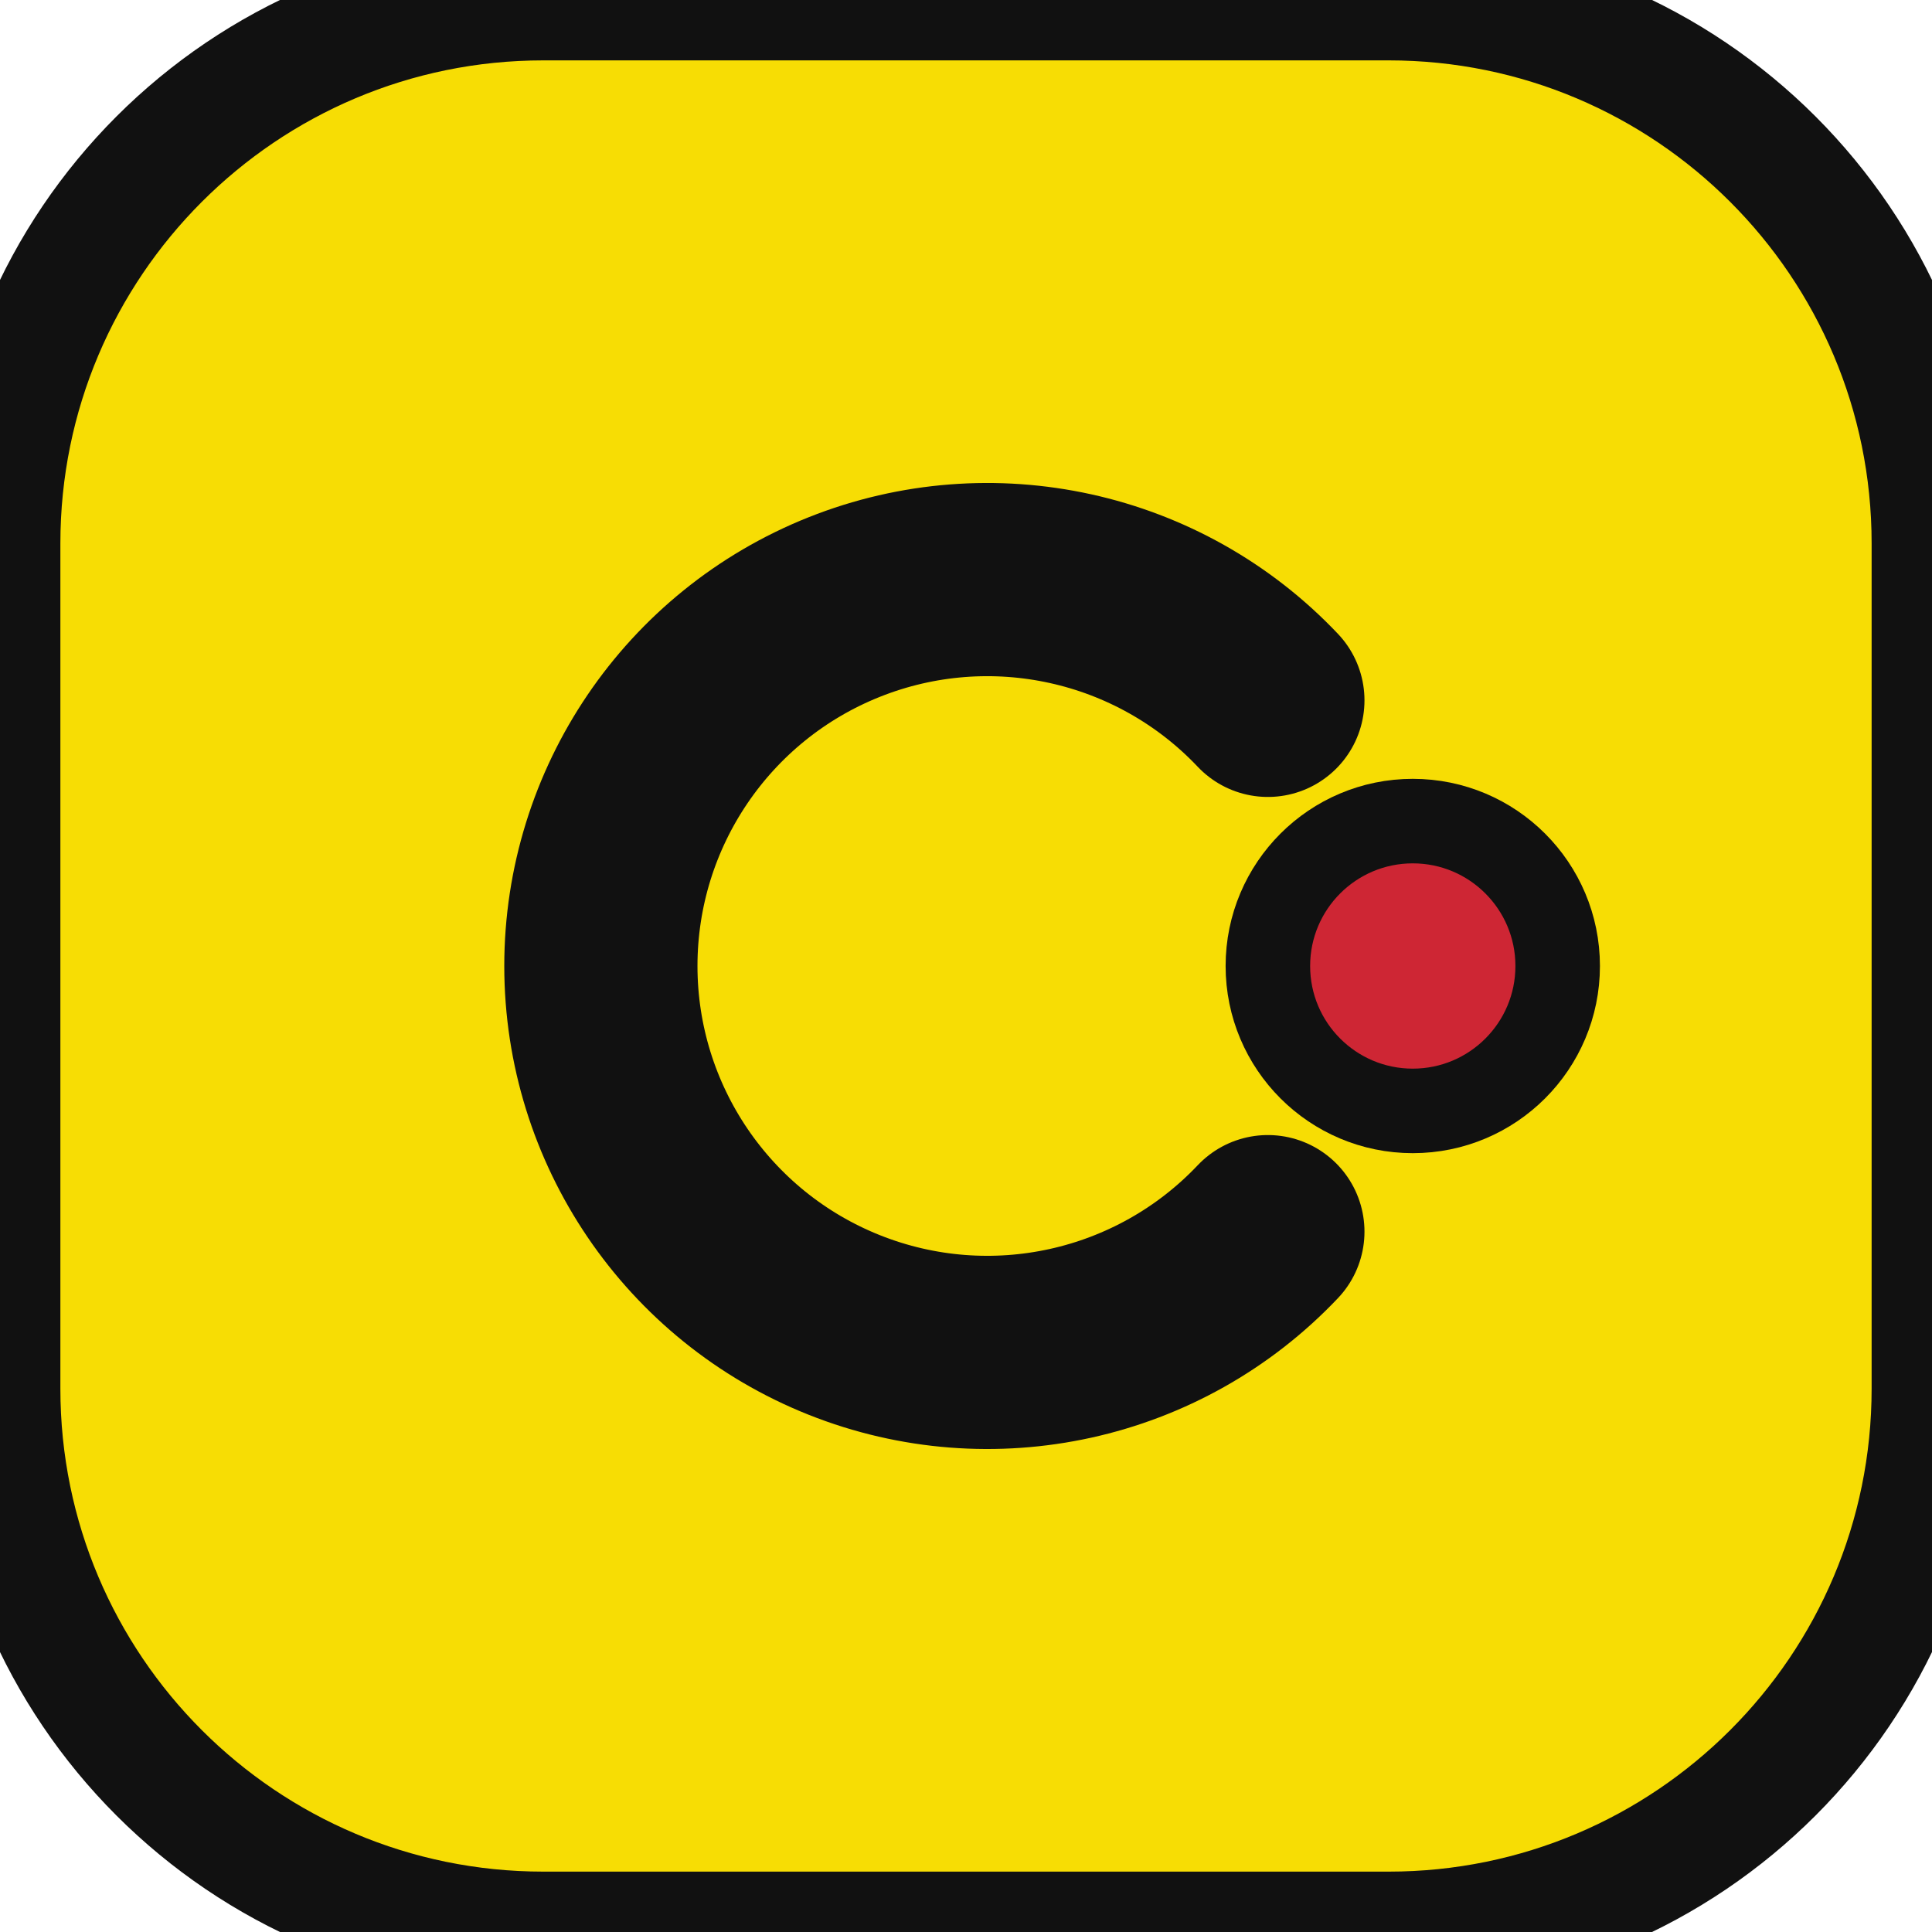
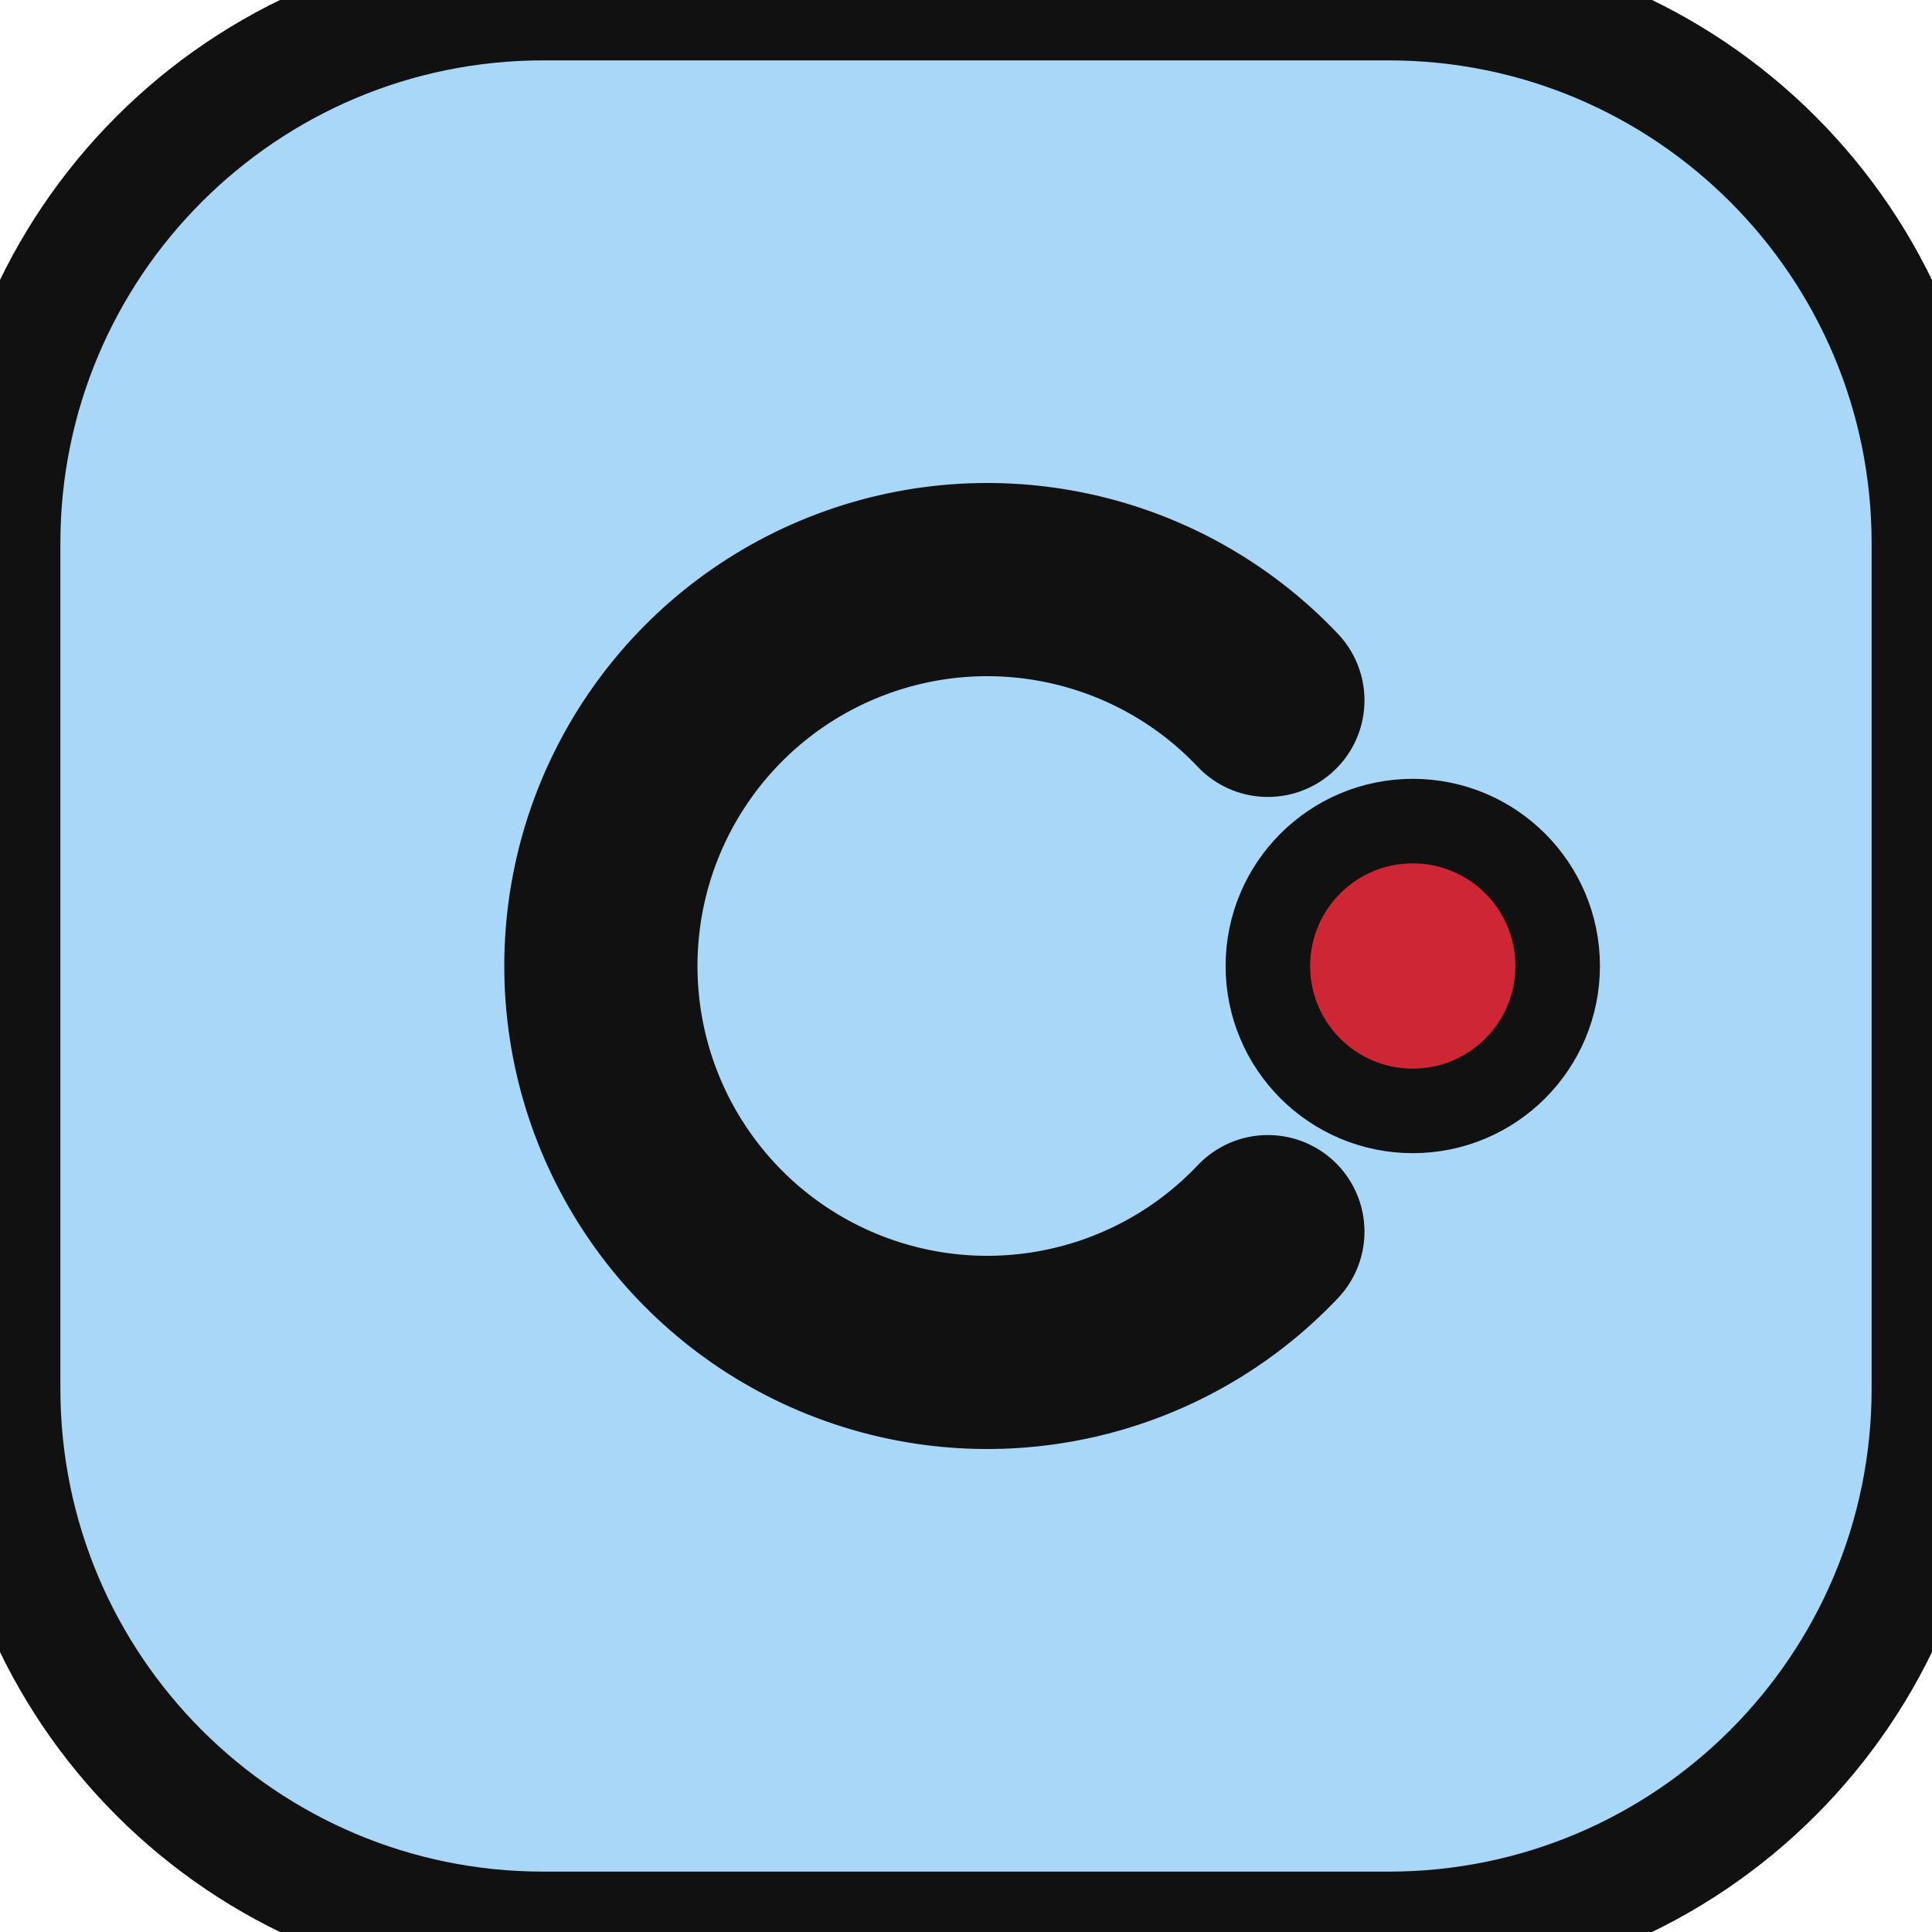
<svg xmlns="http://www.w3.org/2000/svg" viewBox="0 0 32 32">
-   <rect width="32" height="32" rx="9" fill="#f7dd04" stroke="#111" stroke-width="2" />
+   <rect width="32" height="32" rx="9" fill="#a9d7f7" stroke="#111" stroke-width="2" />
  <path d="M21 11.6a6.4 6.4 0 1 0 0 8.8" fill="none" stroke="#111" stroke-width="3.2" stroke-linecap="round" />
  <circle cx="23.4" cy="16" r="2.4" fill="#ce2634" stroke="#111" stroke-width="1.4" />
</svg>
